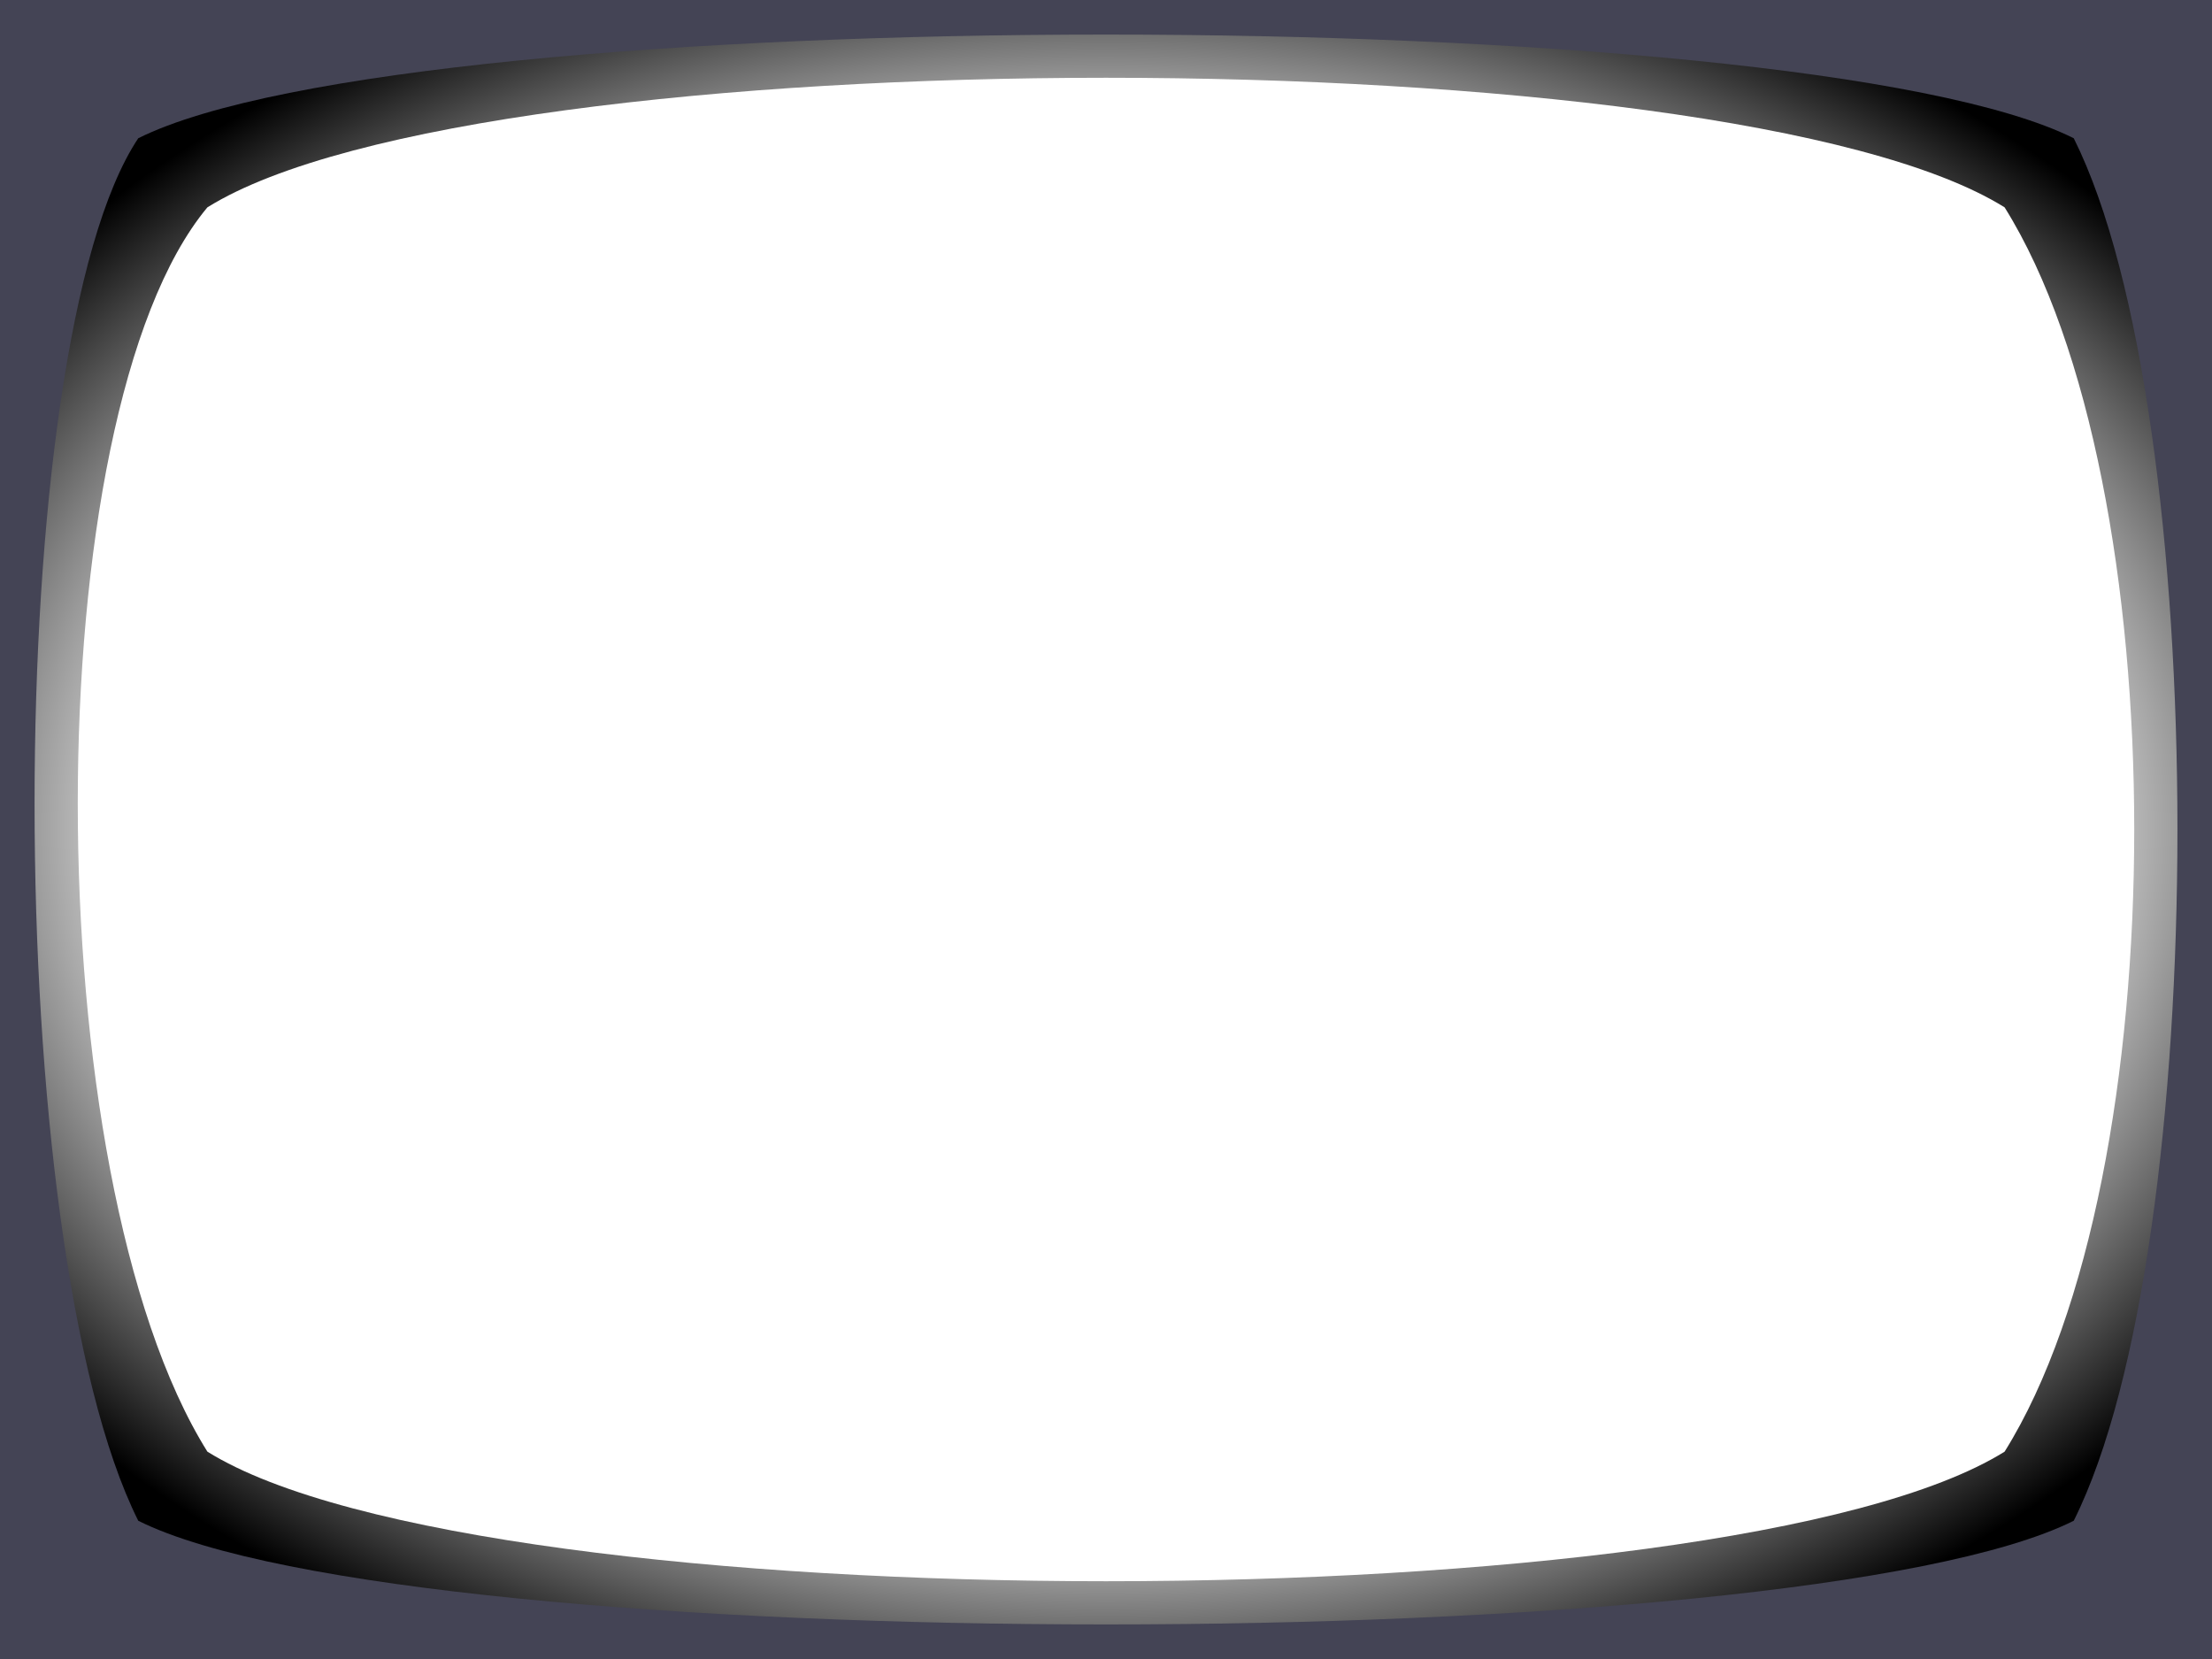
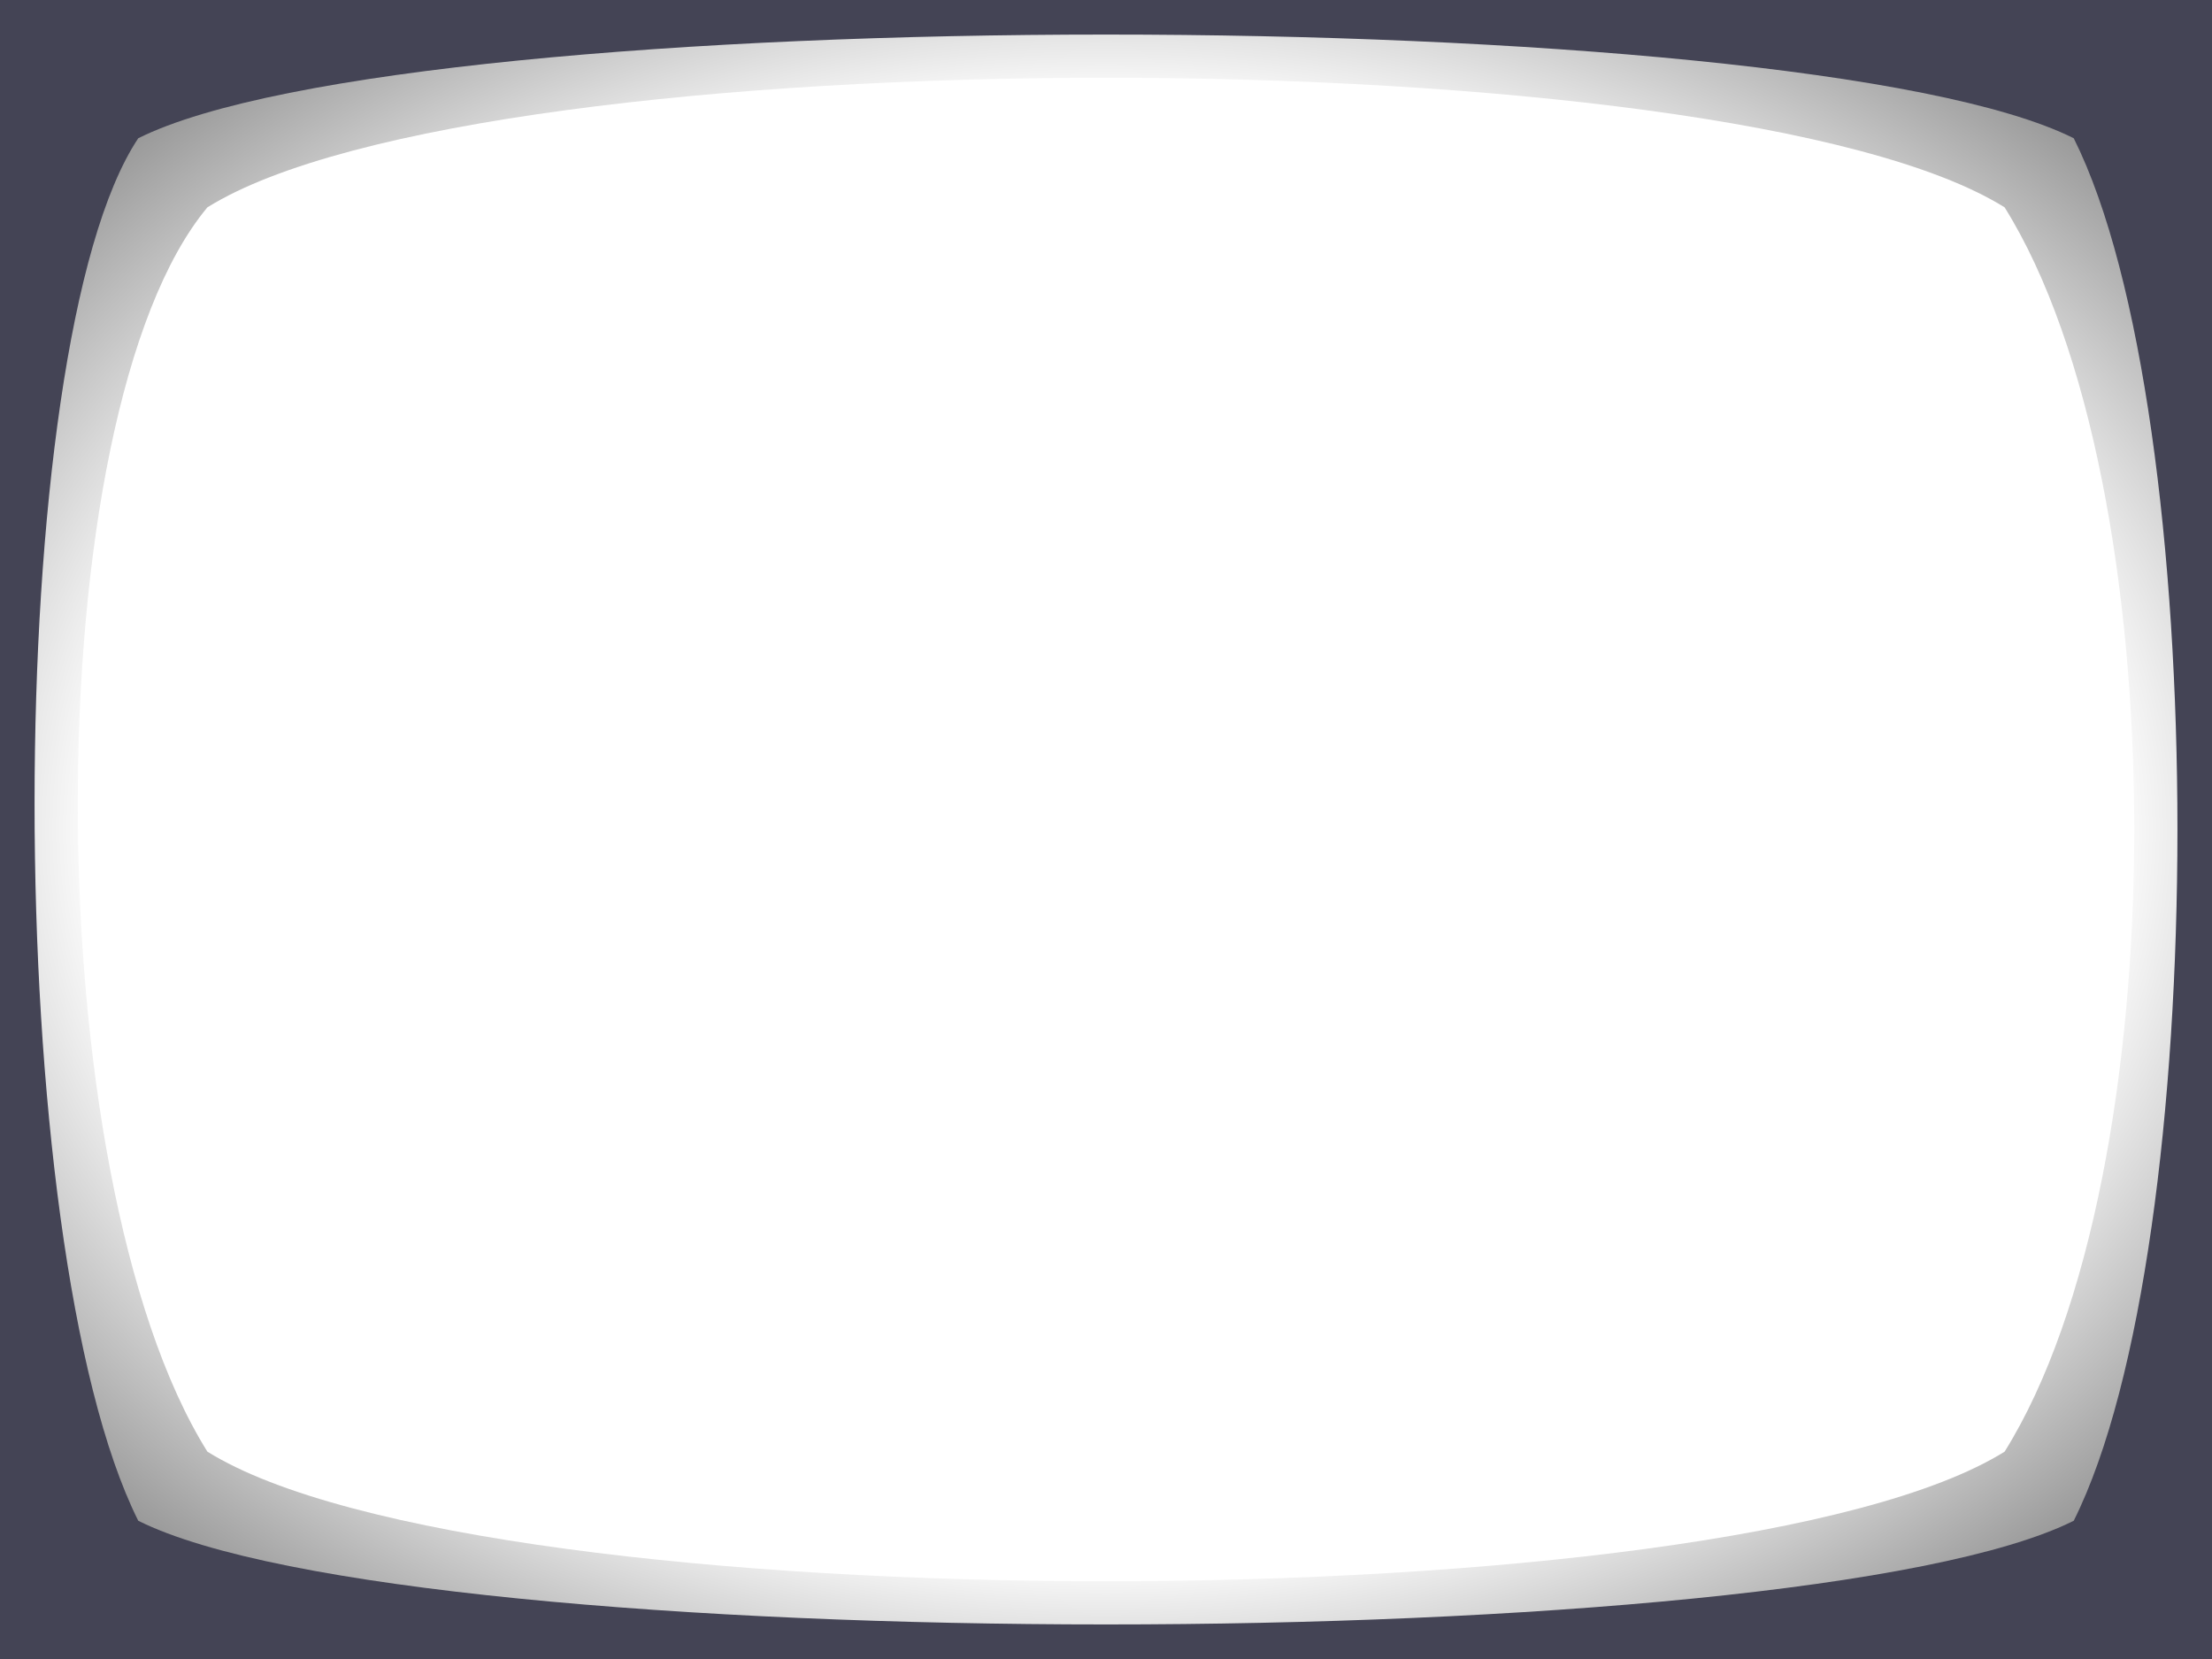
<svg xmlns="http://www.w3.org/2000/svg" xmlns:xlink="http://www.w3.org/1999/xlink" height="240" width="320" version="1.1" id="svg5252">
  <defs id="defs5262">
    <linearGradient id="linearGradient5274">
      <stop style="stop-color:#000000;stop-opacity:0;" offset="0" id="stop5276" />
-       <stop id="stop5314" offset="0.5" style="stop-color:#000000;stop-opacity:1;" />
+       <stop id="stop5314" offset="0.897" style="stop-color:#000000;stop-opacity:1;" />
      <stop style="stop-color:#000000;stop-opacity:1;" offset="1" id="stop5278" />
    </linearGradient>
-     <radialGradient xlink:href="#linearGradient5274" id="radialGradient5290" cx="50" cy="932.362" fx="50" fy="932.362" r="170" gradientTransform="matrix(0.6470588,4.3132438e-8,-3.7250743e-8,0.5588235,17.6471,411.3362)" gradientUnits="userSpaceOnUse" spreadMethod="repeat" />
-     <radialGradient xlink:href="#linearGradient5274" id="radialGradient5292" gradientUnits="userSpaceOnUse" gradientTransform="matrix(0.7647059,-4.1077806e-7,5.8623927e-7,0.5294121,-118.2116,1009.322)" spreadMethod="repeat" cx="219.969" cy="-145.367" fx="219.969" fy="-145.367" r="170" />
+     <radialGradient xlink:href="#linearGradient5274" id="radialGradient5318" cx="50" cy="932.362" fx="50" fy="932.362" r="160" gradientTransform="matrix(0.90625,1.2946426e-8,0,0.65625,4.687507,320.4995)" gradientUnits="userSpaceOnUse" spreadMethod="repeat" />
  </defs>
-   <g style="fill:url(#radialGradient5290);fill-opacity:1" id="g5270" transform="translate(110,-812.3622)">
-     <path id="path5272" d="m -110,812.362 0,240 320,0 0,-240 z m 290,30 c 25,40 25,140 0,180 -40,25 -220,25 -260,0 C -105,982.362 -105,872.362 -80,842.362 -40,817.362 140,817.362 180,842.362 z" style="color:#000000;fill:url(#radialGradient5292);fill-opacity:1;fill-rule:nonzero;enable-background:accumulate" />
+   <g style="fill:url(#radialGradient5318);fill-opacity:1" id="g5270" transform="translate(110,-812.3622)">
+     <path id="path5272" d="m -110,812.362 0,240 320,0 0,-240 z m 290,30 c 25,40 25,140 0,180 -40,25 -220,25 -260,0 C -105,982.362 -105,872.362 -80,842.362 -40,817.362 140,817.362 180,842.362 z" style="color:#000000;fill:url(#radialGradient5318);fill-opacity:1;fill-rule:nonzero;enable-background:accumulate" />
  </g>
  <g transform="translate(0,-812.3622)" id="g5256" style="fill-opacity:1;fill:#444455">
    <path style="color:#000000;fill-opacity:1;fill-rule:nonzero;enable-background:accumulate;fill:#444455" d="m -10,-10 0,260 340,0 0,-260 z m 310,30 c 20,40 20,160 0,200 C 260,240 60,240 20,220 0,180 0,50 20,20 60,0 260,0 300,20 z" transform="translate(0,812.3622)" id="path5258" />
  </g>
</svg>
